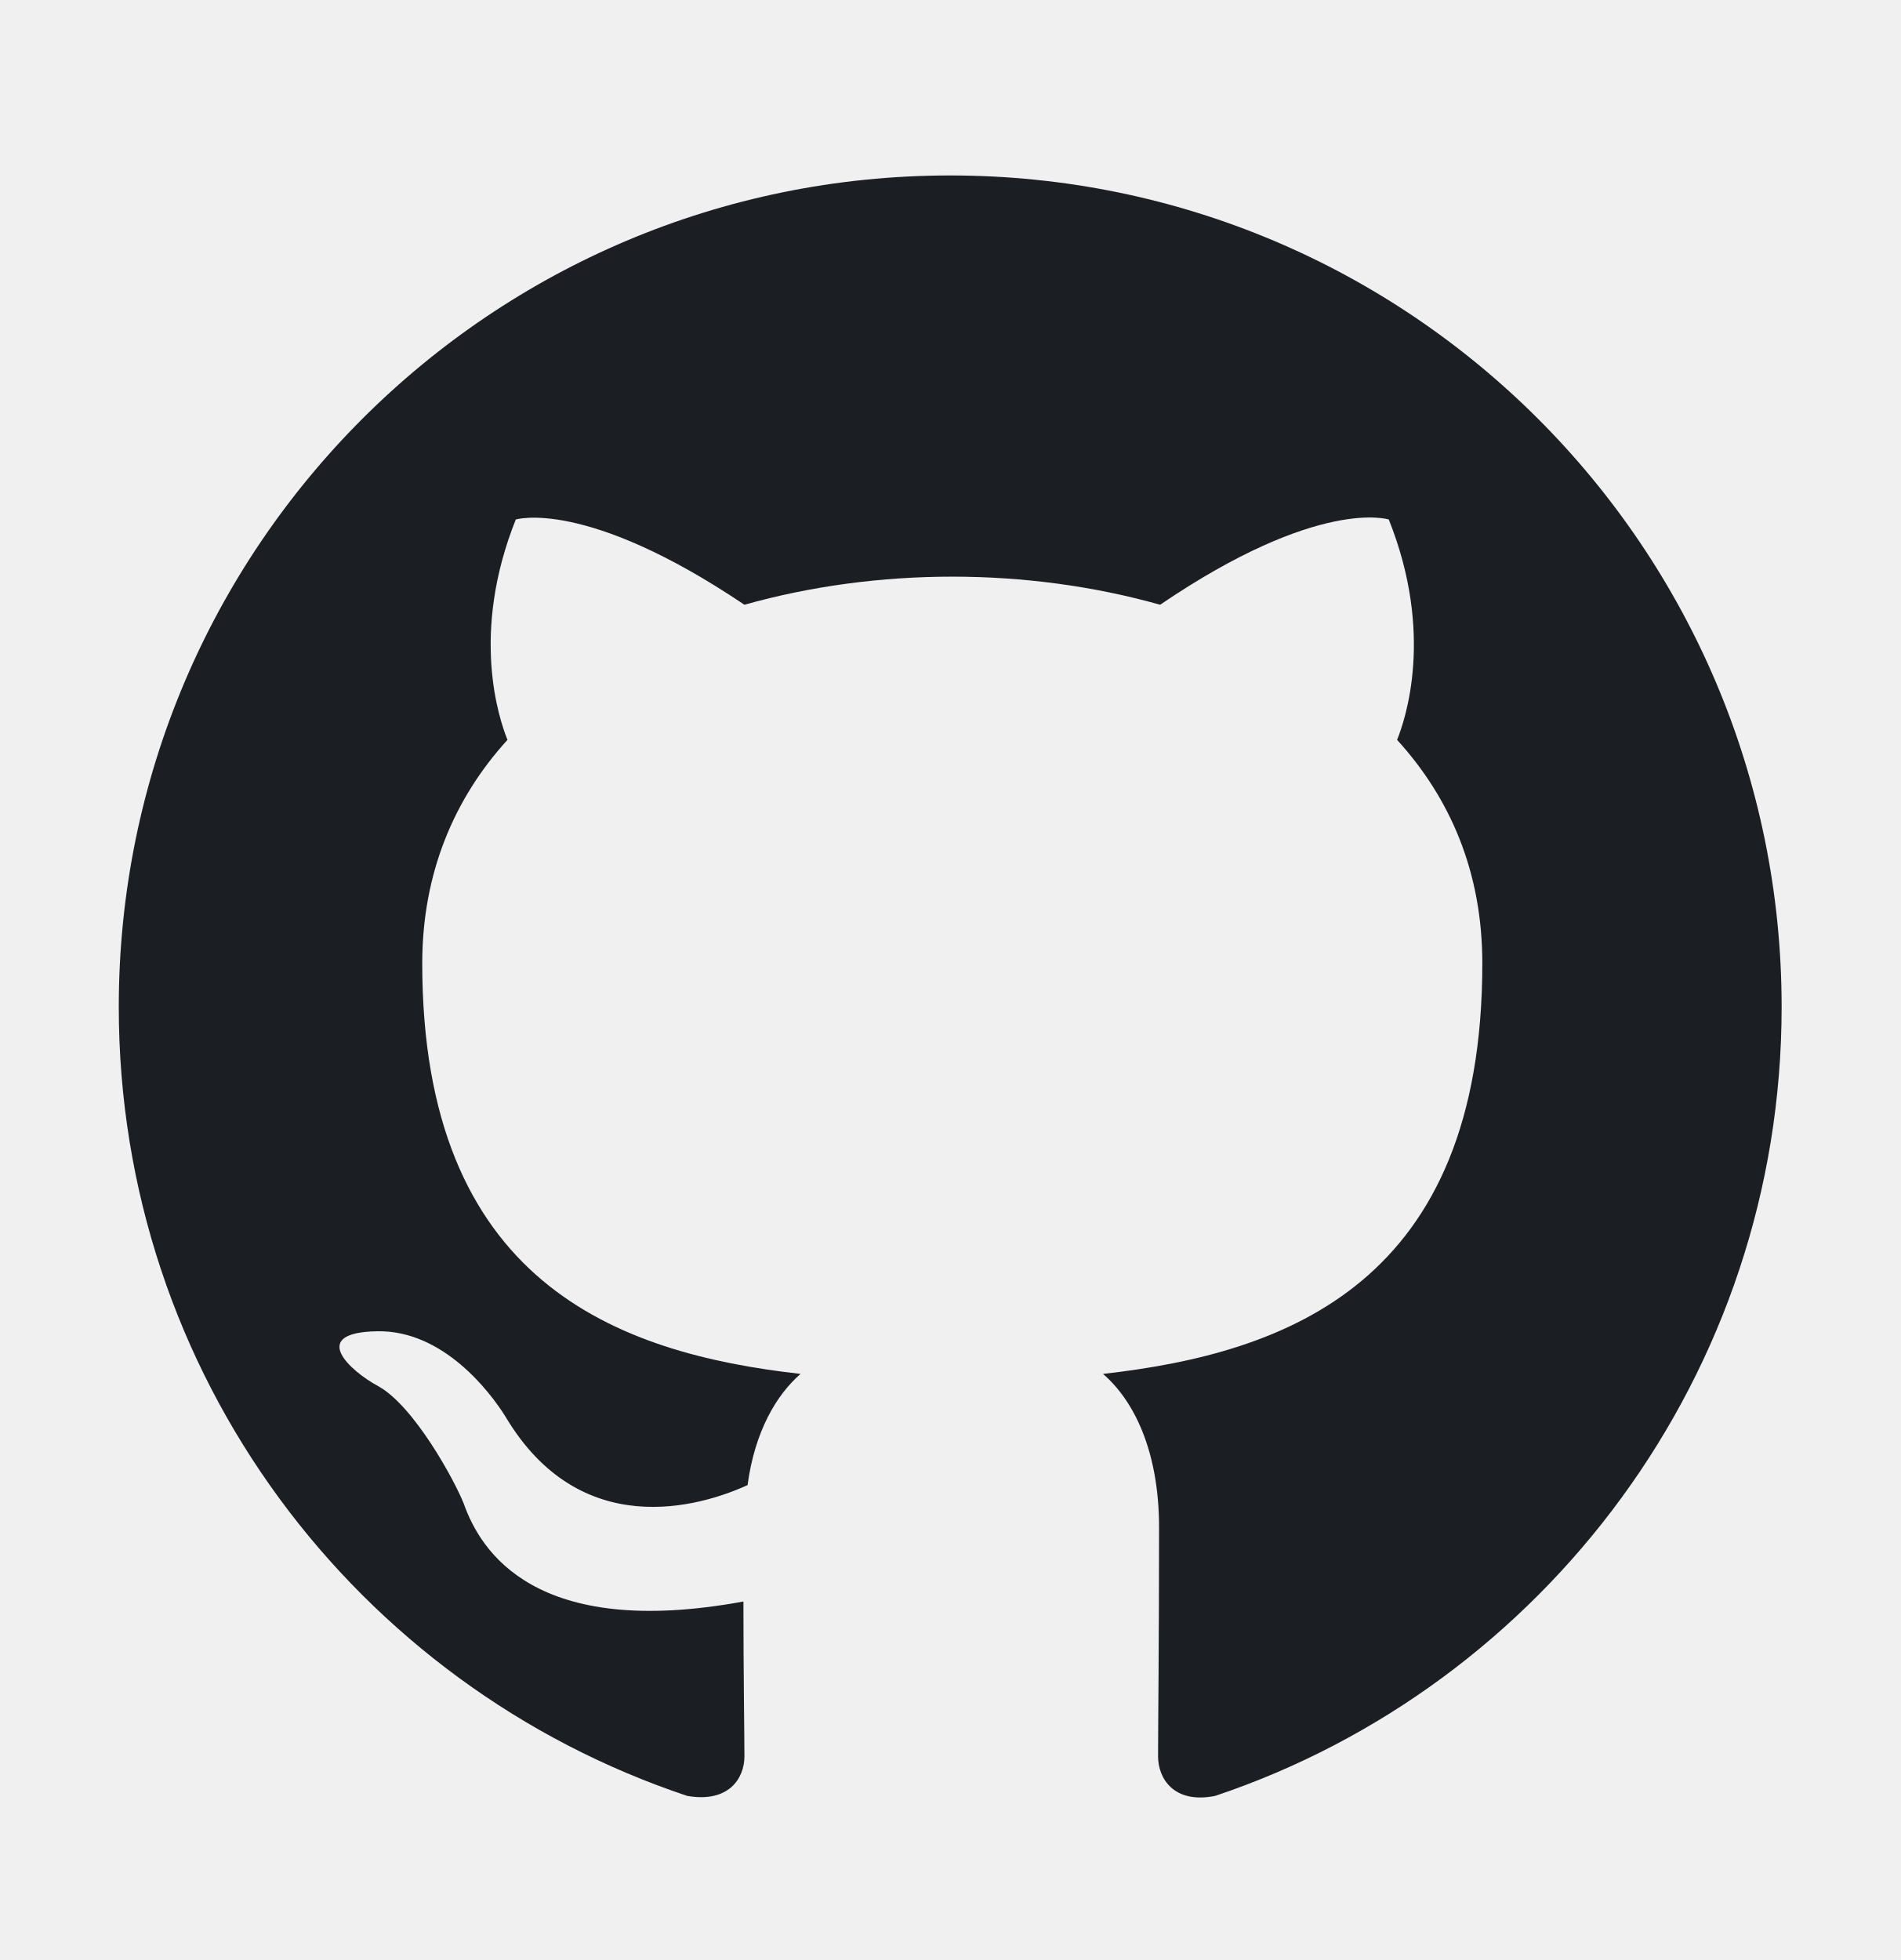
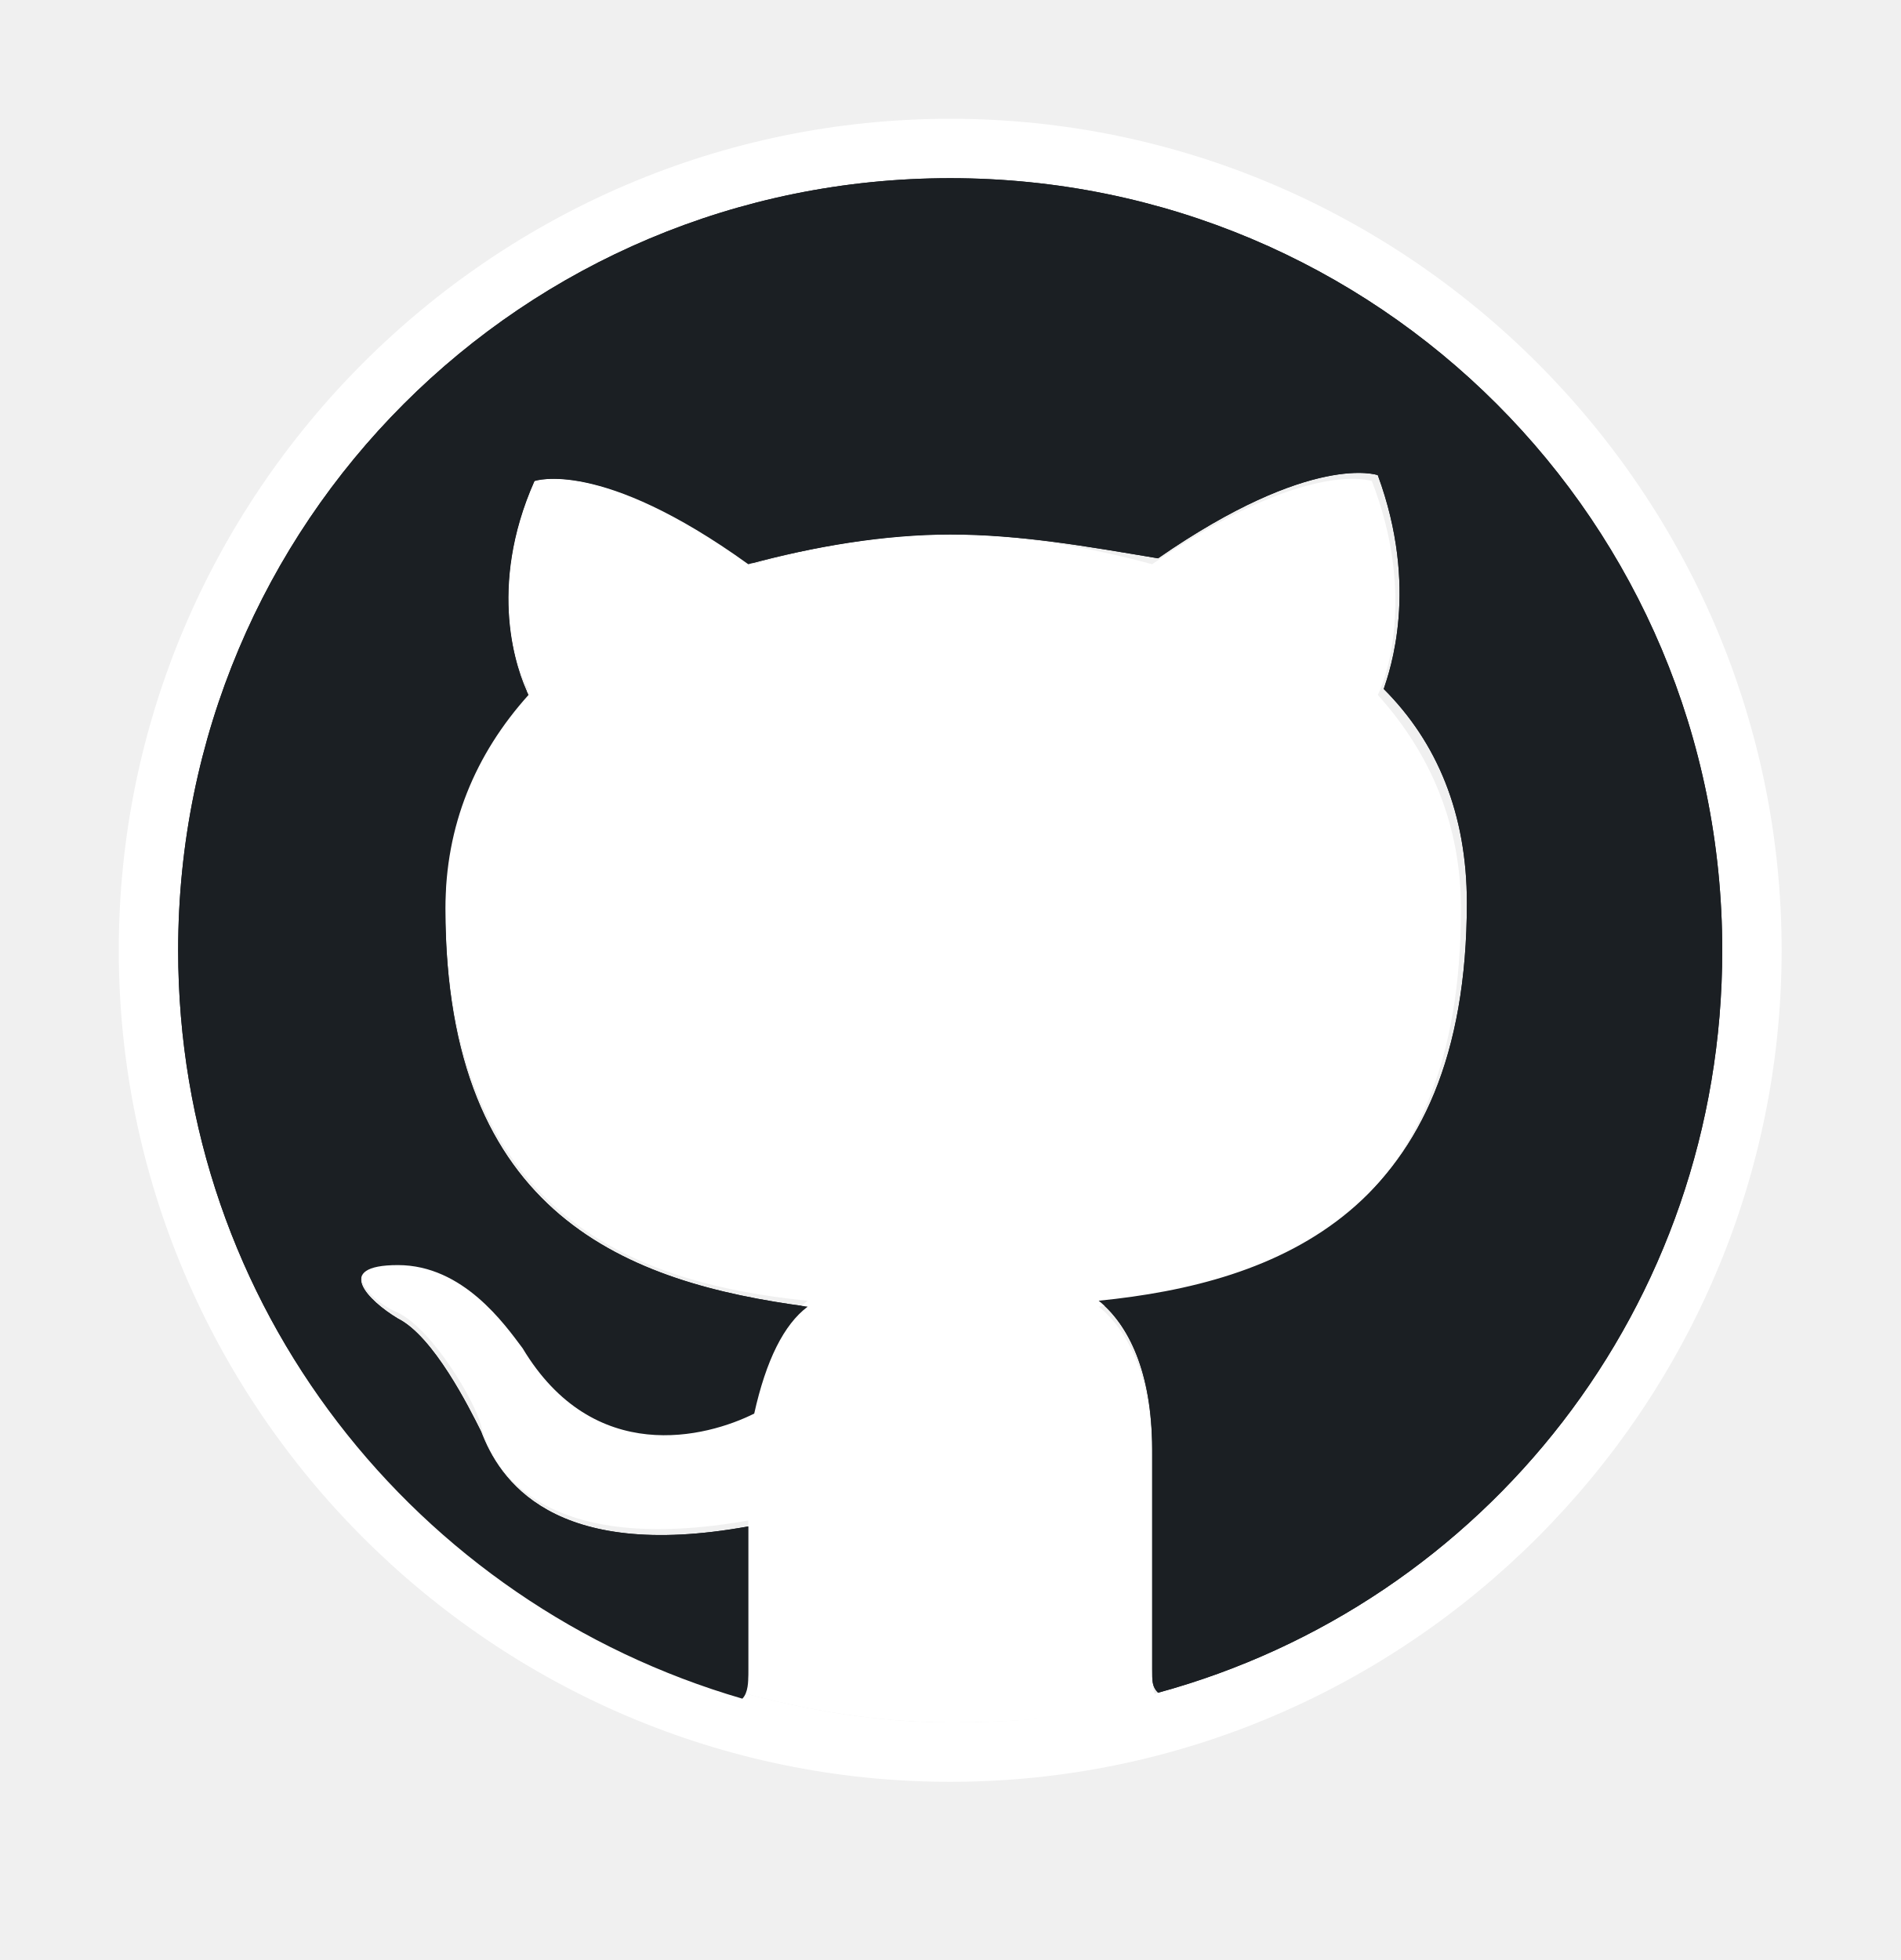
- <svg xmlns="http://www.w3.org/2000/svg" width="32" height="33" viewBox="0 0 32 33" fill="none">
+ <svg xmlns="http://www.w3.org/2000/svg" version="1.1" id="Layer_1" x="0px" y="0px" viewBox="0 0 32 33" style="enable-background:new 0 0 32 33;" xml:space="preserve">
+   <style type="text/css">
+ 	.st0{fill-rule:evenodd;clip-rule:evenodd;fill:#1B1F23;}
+ 	.st1{fill:#FFFFFF;}
+ 	.st2{fill:#1B1F23;}
+ </style>
  <g id="github">
-     <path id="Vector" fill-rule="evenodd" clip-rule="evenodd" d="M16 2.954C8.265 2.954 2 9.219 2 16.954C2 23.149 6.008 28.382 11.572 30.237C12.273 30.359 12.535 29.939 12.535 29.572C12.535 29.239 12.518 28.137 12.518 26.964C9 27.612 8.09 26.107 7.81 25.319C7.652 24.917 6.97 23.674 6.375 23.342C5.885 23.079 5.185 22.432 6.357 22.414C7.46 22.397 8.248 23.429 8.51 23.849C9.77 25.967 11.783 25.372 12.588 25.004C12.71 24.094 13.078 23.482 13.48 23.132C10.365 22.782 7.11 21.574 7.11 16.219C7.11 14.697 7.652 13.437 8.545 12.457C8.405 12.107 7.915 10.672 8.685 8.747C8.685 8.747 9.857 8.379 12.535 10.182C13.655 9.867 14.845 9.709 16.035 9.709C17.225 9.709 18.415 9.867 19.535 10.182C22.212 8.362 23.385 8.747 23.385 8.747C24.155 10.672 23.665 12.107 23.525 12.457C24.418 13.437 24.96 14.679 24.96 16.219C24.96 21.592 21.688 22.782 18.573 23.132C19.08 23.569 19.517 24.409 19.517 25.722C19.517 27.594 19.5 29.099 19.5 29.572C19.5 29.939 19.762 30.377 20.462 30.237C25.992 28.382 30 23.132 30 16.954C30 9.219 23.735 2.954 16 2.954Z" fill="#1B1F23" />
+     <path class="st0" d="M29.5,16c0,6-3.9,11-9.2,12.8c-0.4,0.1-0.7-0.1-0.8-0.3c-0.1-0.1-0.1-0.2-0.1-0.4c0-0.5,0-1.9,0-3.7   c0-1.3-0.4-2.1-0.9-2.5c3-0.3,6.2-1.5,6.2-6.7c0-1.5-0.5-2.7-1.4-3.6c0.1-0.3,0.6-1.7-0.1-3.6c0,0-1.1-0.4-3.7,1.4   C18.3,9.2,17.2,9,16,9c-1.1,0-2.3,0.2-3.4,0.5C10.1,7.7,9,8.1,9,8.1c-0.8,1.8-0.3,3.2-0.1,3.6c-0.9,1-1.4,2.2-1.4,3.6   c0,5.2,3.1,6.3,6.1,6.7c-0.4,0.3-0.7,0.9-0.9,1.8c-0.8,0.4-2.7,0.9-3.9-1.1c-0.3-0.4-1-1.4-2.1-1.4c-1.1,0-0.5,0.6,0,0.9   c0.6,0.3,1.2,1.5,1.4,1.9c0.3,0.8,1.2,2.2,4.5,1.6c0,1.1,0,2.2,0,2.5c0,0.1,0,0.3-0.1,0.4c-0.1,0.2-0.4,0.3-0.8,0.2   C6.4,27,2.5,22,2.5,16c0-7.5,6-13.5,13.5-13.5S29.5,8.5,29.5,16z" />
+   </g>
+   <g>
+     <path class="st1" d="M16,2C8.3,2,2,8.3,2,16s6.3,14,14,14s14-6.3,14-14S23.7,2,16,2z M16,29c-1.2,0-2.4-0.2-3.5-0.5C7,27,3,22,3,16   C3,8.8,8.8,3,16,3s13,5.8,13,13c0,6-4,11-9.5,12.5C18.4,28.9,17.2,29,16,29z" />
+     <path class="st1" d="M18.5,22c0.5,0.4,0.9,1.2,0.9,2.5c0,1.8,0,3.3,0,3.7c0,0.1,0,0.3,0.1,0.4C18.4,28.9,17.2,29,16,29   c-1.2,0-2.4-0.2-3.5-0.5c0.1-0.1,0.1-0.3,0.1-0.4c0-0.3,0-1.4,0-2.5c-3.4,0.6-4.3-0.8-4.5-1.6c-0.1-0.4-0.8-1.6-1.4-1.9   c-0.5-0.2-1.1-0.9,0-0.9c1.1,0,1.8,1,2.1,1.4c1.2,2,3.1,1.5,3.9,1.1c0.1-0.9,0.5-1.5,0.9-1.8c-3-0.3-6.1-1.5-6.1-6.7   c0-1.5,0.5-2.7,1.4-3.6C8.7,11.3,8.2,9.9,9,8.1c0,0,1.1-0.4,3.7,1.4C13.7,9.2,14.9,9,16,9c1.1,0,2.3,0.2,3.4,0.5   c2.6-1.8,3.7-1.4,3.7-1.4c0.7,1.8,0.3,3.2,0.1,3.6c0.9,1,1.4,2.2,1.4,3.6C24.6,20.5,21.5,21.6,18.5,22z" />
+     <path class="st2" d="M29,16c0,6-4,11-9.5,12.5c-0.1-0.1-0.1-0.2-0.1-0.4c0-0.5,0-1.9,0-3.7c0-1.3-0.4-2.1-0.9-2.5   c3-0.3,6.2-1.5,6.2-6.7c0-1.5-0.5-2.7-1.4-3.6c0.1-0.3,0.6-1.7-0.1-3.6c0,0-1.1-0.4-3.7,1.4C18.3,9.2,17.2,9,16,9   c-1.1,0-2.3,0.2-3.4,0.5C10.1,7.7,9,8.1,9,8.1c-0.8,1.8-0.3,3.2-0.1,3.6c-0.9,1-1.4,2.2-1.4,3.6c0,5.2,3.1,6.3,6.1,6.7   c-0.4,0.3-0.7,0.9-0.9,1.8c-0.8,0.4-2.7,0.9-3.9-1.1c-0.3-0.4-1-1.4-2.1-1.4c-1.1,0-0.5,0.6,0,0.9c0.6,0.3,1.2,1.5,1.4,1.9   c0.3,0.8,1.2,2.2,4.5,1.6c0,1.1,0,2.2,0,2.5c0,0.1,0,0.3-0.1,0.4C7,27,3,22,3,16C3,8.8,8.8,3,16,3S29,8.8,29,16z" />
  </g>
</svg>
